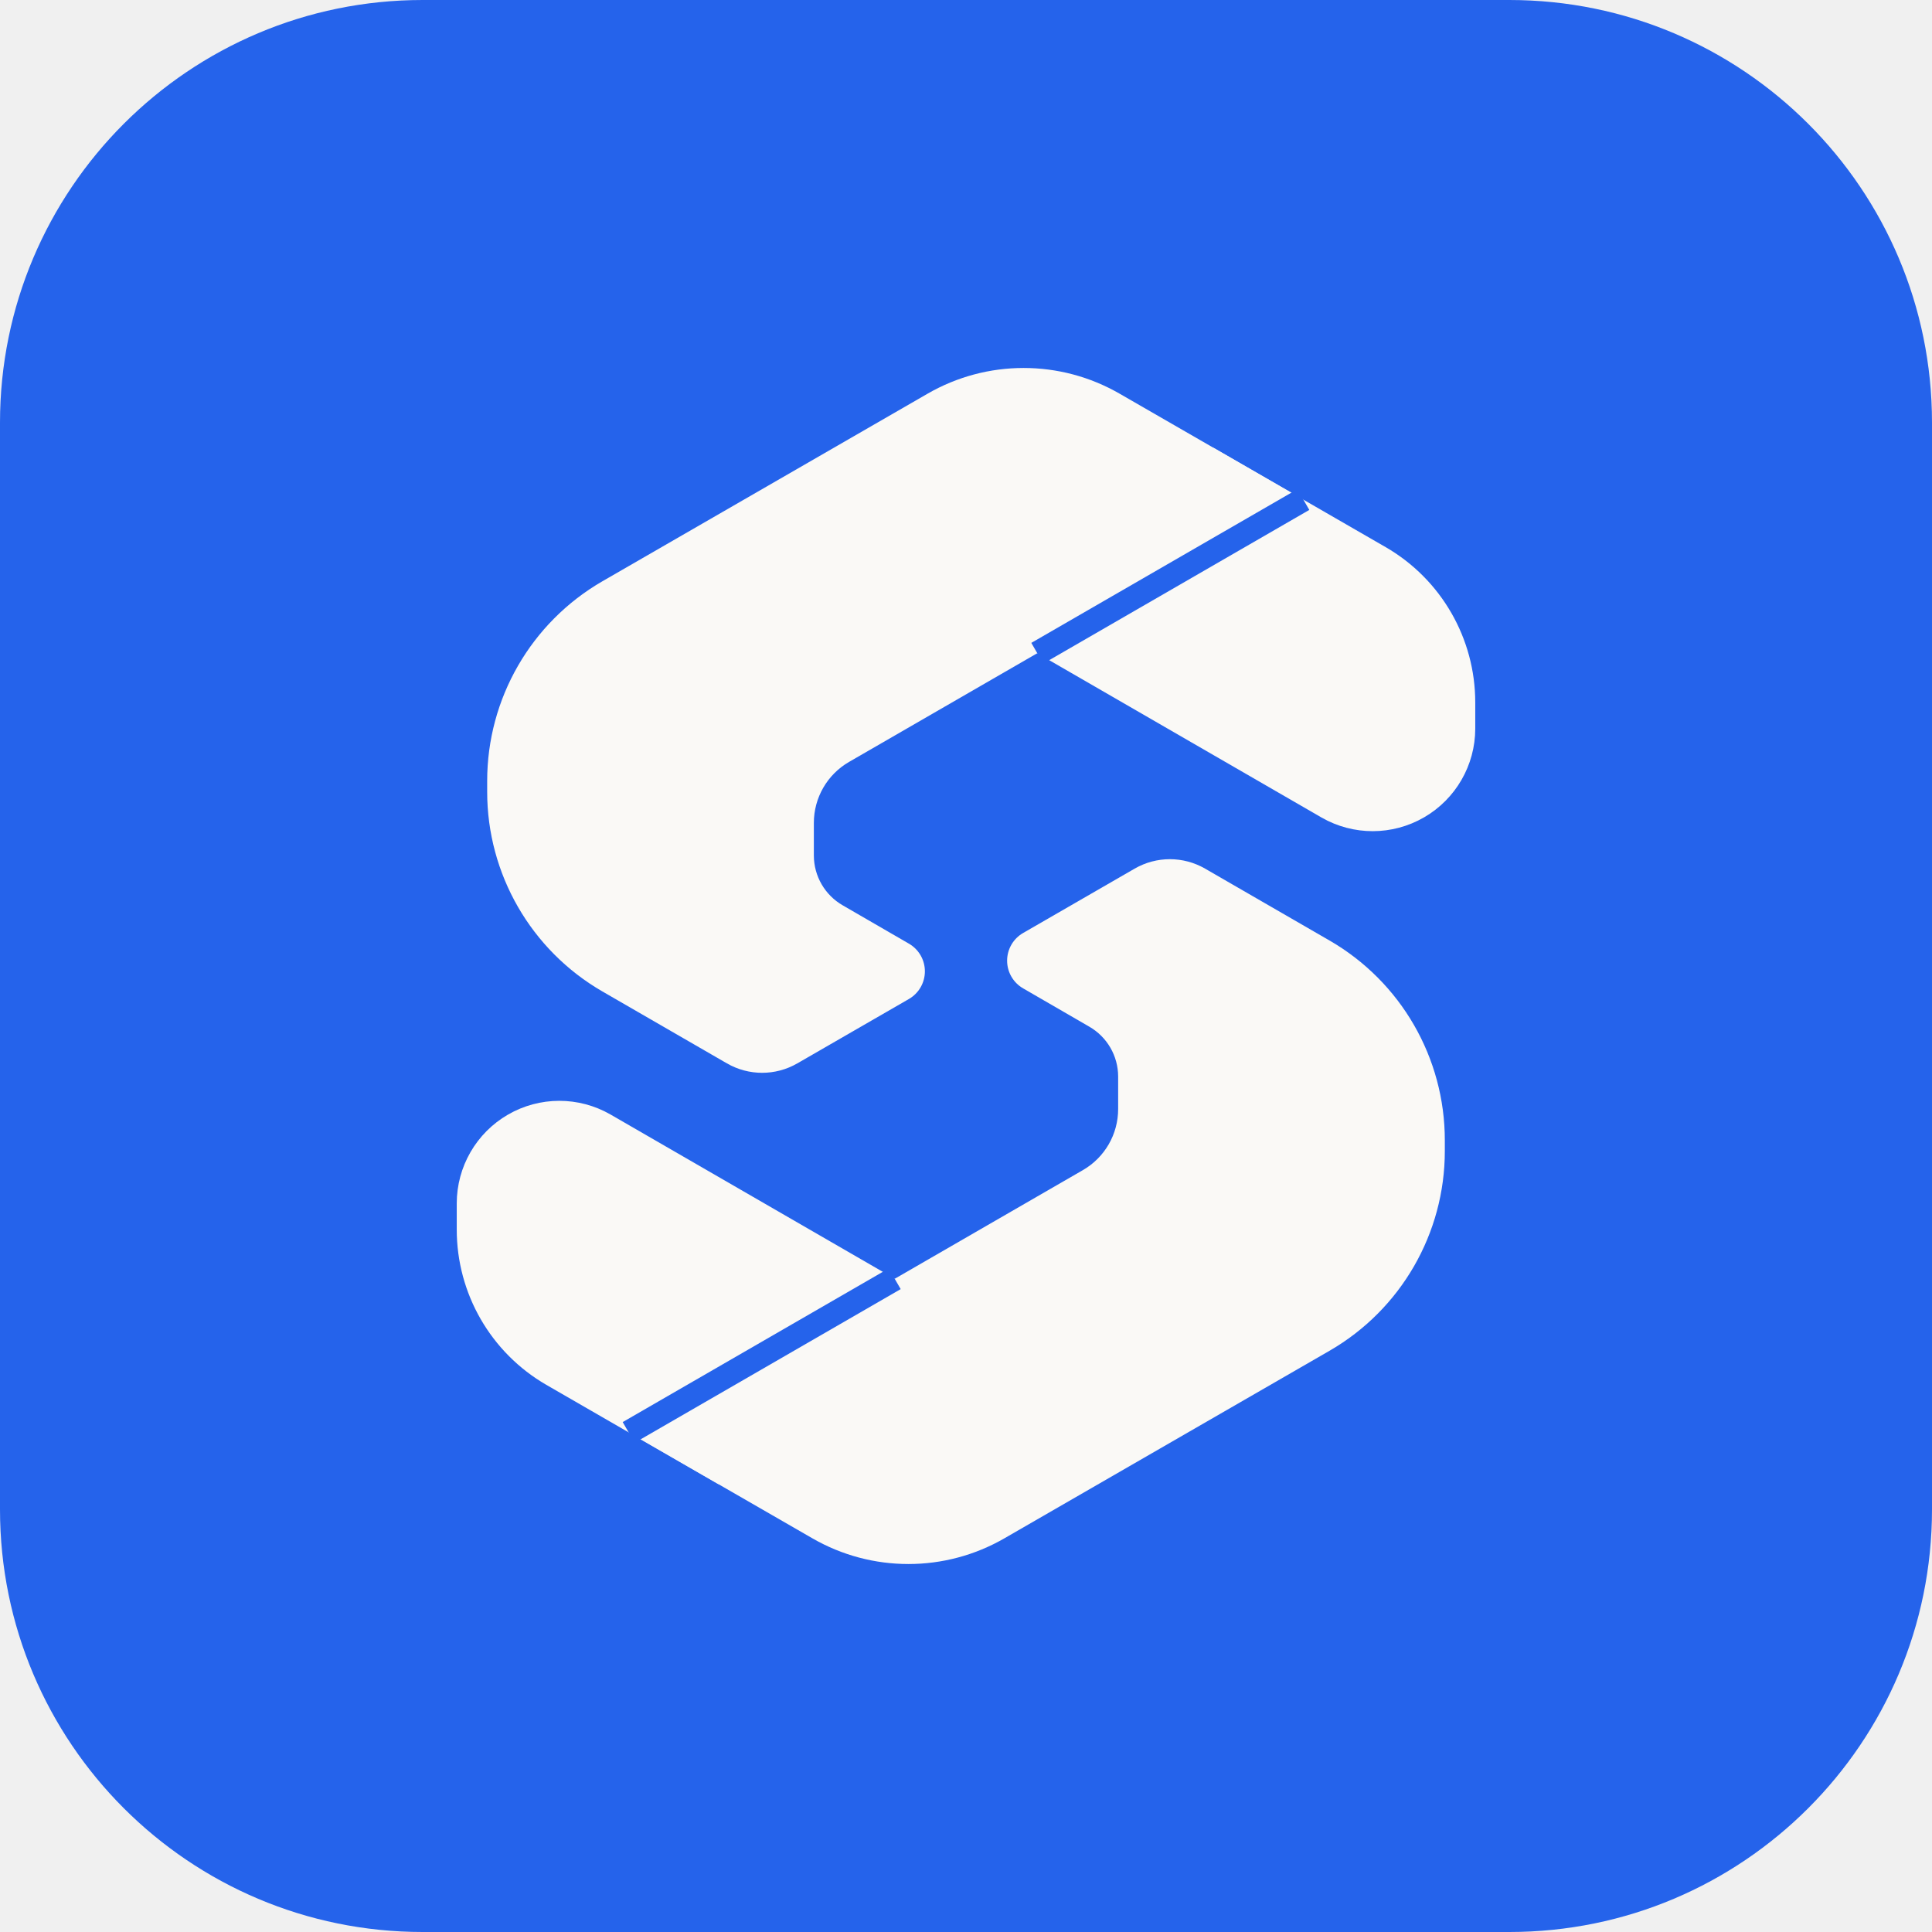
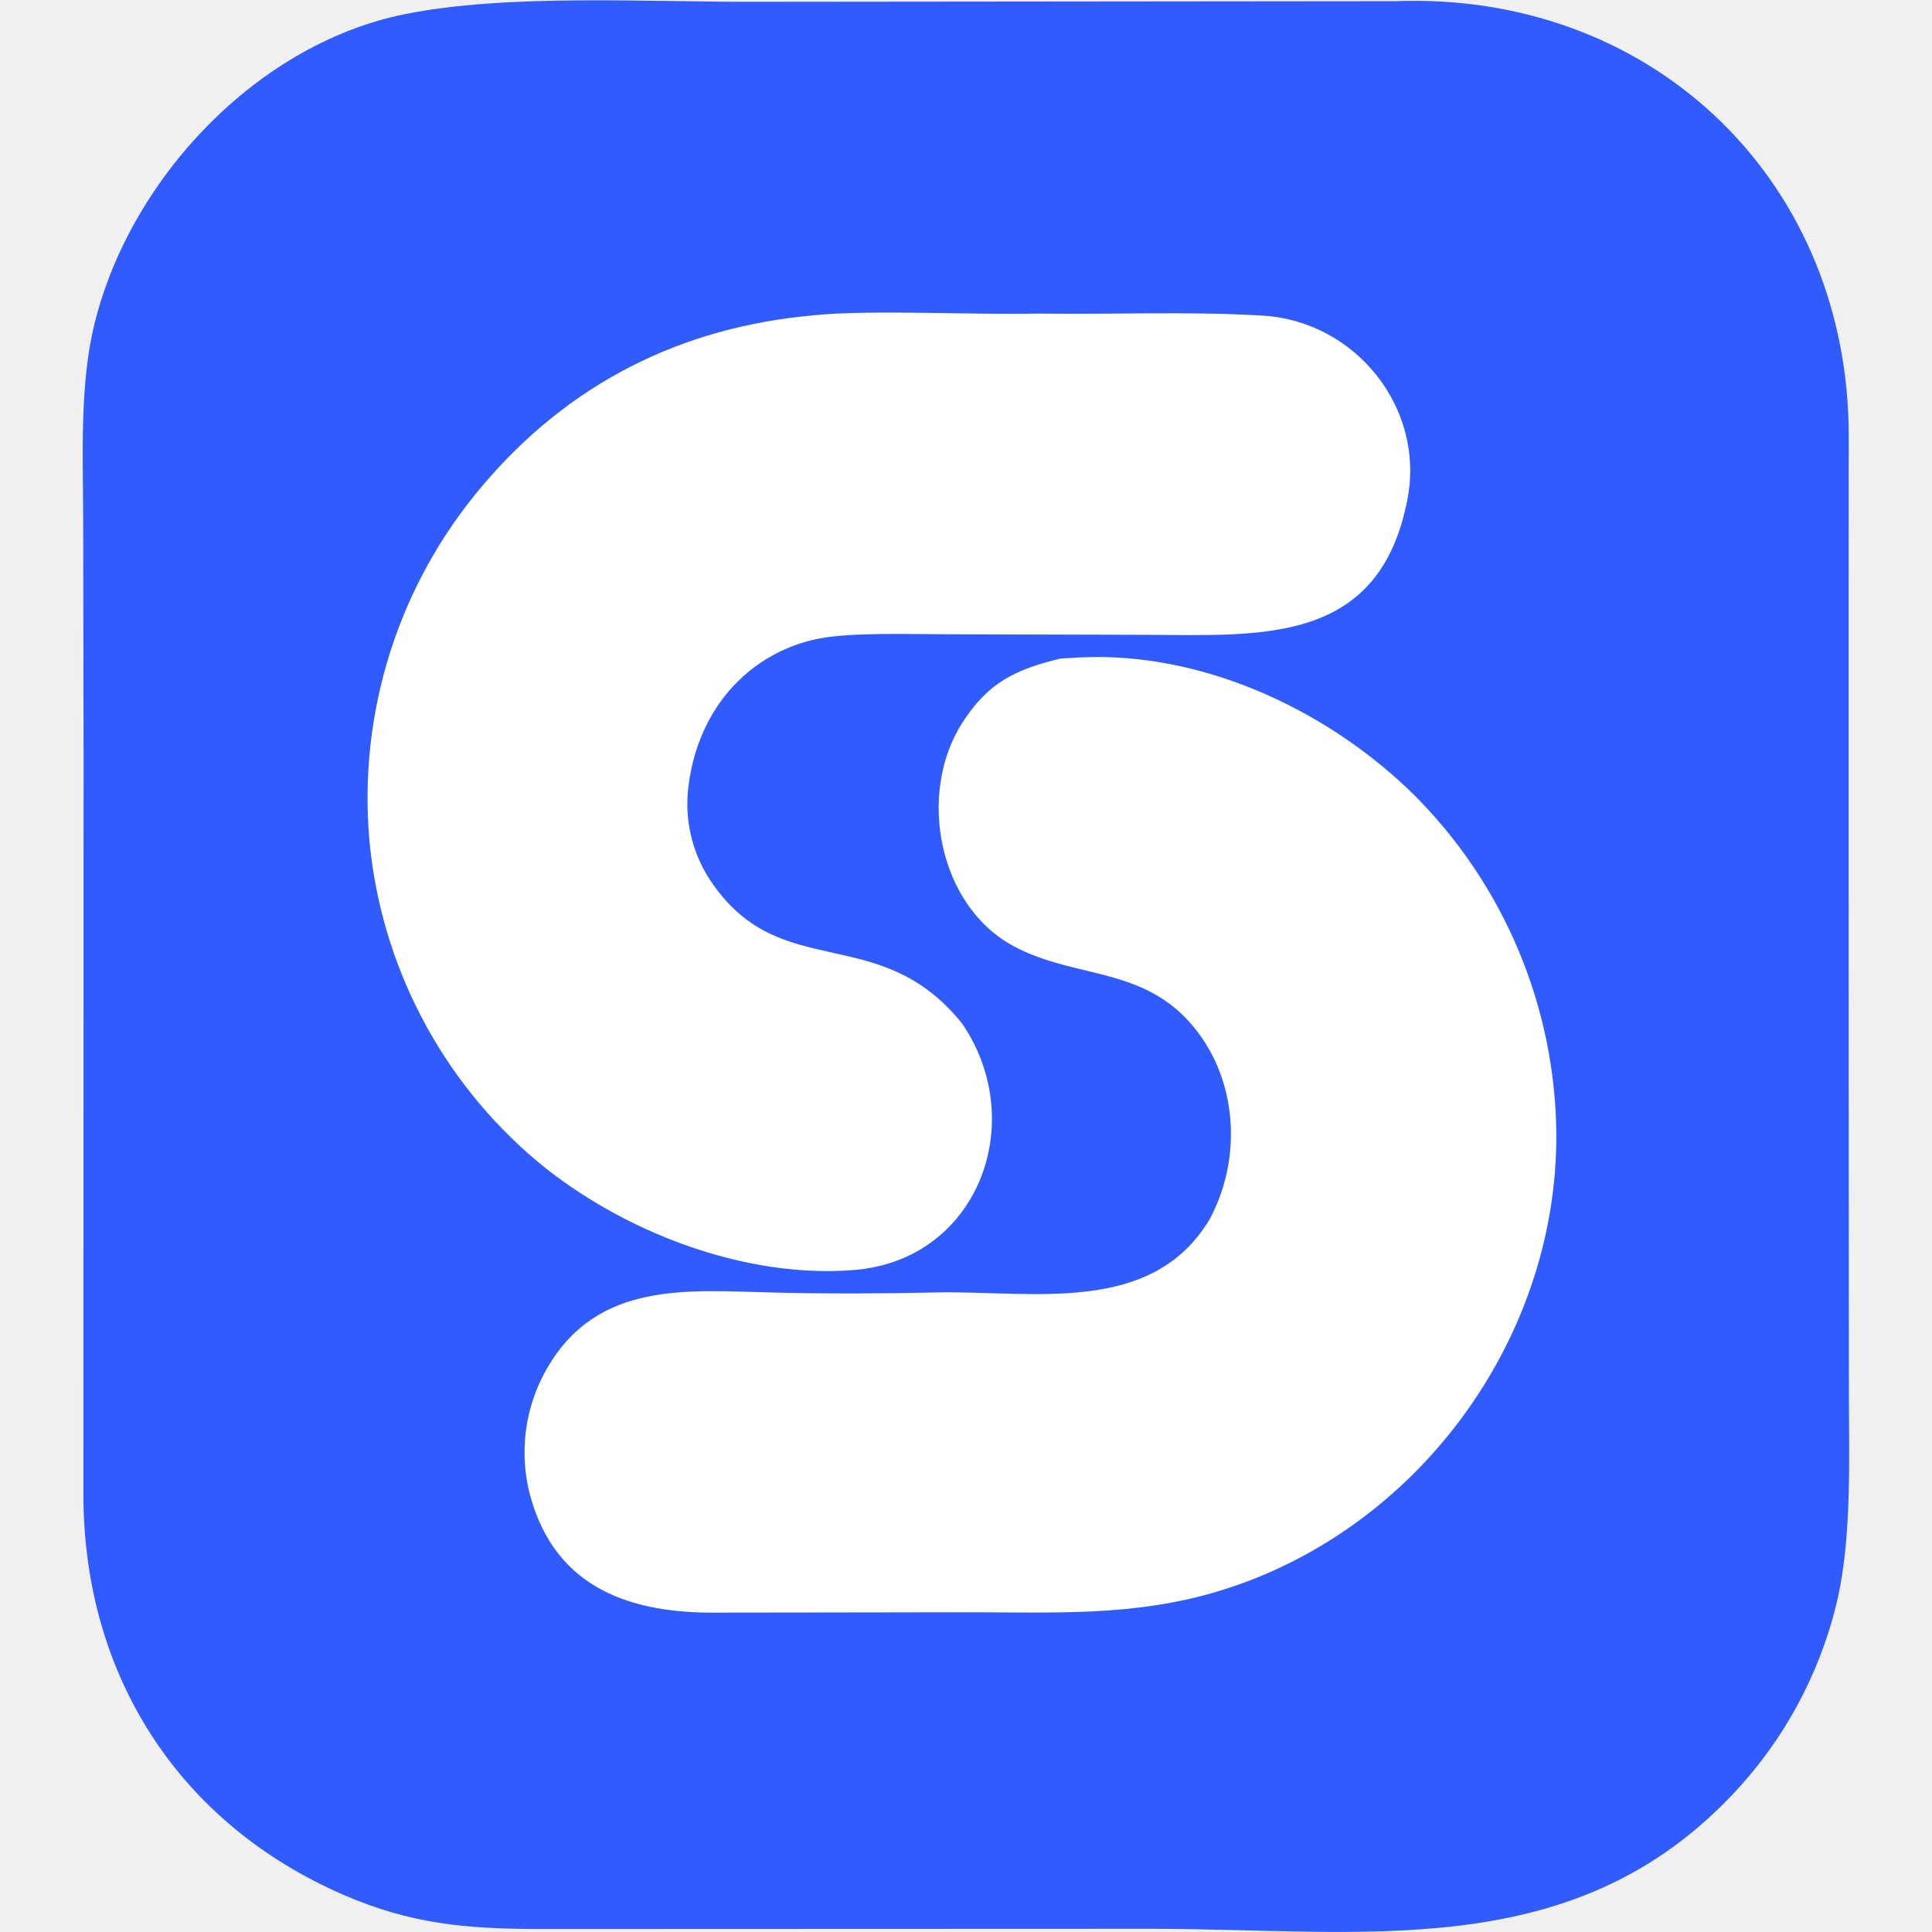
- <svg xmlns="http://www.w3.org/2000/svg" viewBox="0 0 64 64" role="img" aria-label="Shapio">
-   <rect width="64" height="64" rx="14" fill="#2563EB" />
-   <g transform="translate(32 32) scale(0.72) translate(-32 -32)">
-     <path fill="#FAF9F6" d="M43.39 8.16L51.31 12.73A8.25 8.25 0 0 1 55.43 19.88L55.43 21.08A4.72 4.72 0 0 1 48.36 25.17L33.51 16.59ZM20.61 55.84L12.69 51.27A8.25 8.25 0 0 1 8.57 44.12L8.57 42.92A4.72 4.72 0 0 1 15.64 38.83L30.49 47.41Z" />
-     <path fill="#FAF9F6" d="M30.23 5.67A8.84 8.84 0 0 1 39.07 5.67L47.52 10.54L26.62 22.61A3.24 3.24 0 0 0 25 25.42L25 26.92A2.65 2.65 0 0 0 26.33 29.21L29.37 30.97A1.47 1.47 0 0 1 29.37 33.52L24.24 36.48A3.24 3.24 0 0 1 21 36.48L15.27 33.17A10.61 10.61 0 0 1 9.97 23.98L9.97 23.49A10.61 10.61 0 0 1 15.27 14.3ZM33.77 58.33A8.84 8.84 0 0 1 24.93 58.33L16.48 53.46L37.38 41.39A3.24 3.24 0 0 0 39 38.58L39 37.08A2.65 2.65 0 0 0 37.67 34.79L34.63 33.03A1.47 1.47 0 0 1 34.63 30.48L39.76 27.52A3.24 3.24 0 0 1 43 27.52L48.73 30.83A10.61 10.61 0 0 1 54.03 40.02L54.03 40.51A10.61 10.61 0 0 1 48.73 49.7Z" />
-     <path fill="none" stroke="#2563EB" stroke-width="1.1" d="M35.28 17.61L47.52 10.54M28.72 46.39L16.48 53.46" />
-   </g>
+ <svg xmlns="http://www.w3.org/2000/svg" viewBox="165.9 188.4 391.6 391.6" role="img" aria-label="Shapio">
+   <path fill="#FFFFFF" d="M361.016 396.004C344.007 374.629 323.798 388.326 309.62 366.449C306.112 360.947 304.63 354.395 305.429 347.919C306.543 338.369 310.925 329.619 318.66 323.737C322.66 320.723 327.306 318.681 332.232 317.774C338.75 316.565 350.624 316.95 357.764 316.96L398.742 317.076C422.053 317.195 445.631 318.93 451.21 289.426C454.701 270.967 440.574 253.502 421.891 252.373C406.687 251.454 391.54 252.176 376.322 251.952C364.092 252.278 342.083 251.104 330.854 252.306C303.812 254.678 281.014 266.245 263.532 287.037C246.701 306.912 238.504 332.685 240.762 358.631C243.078 384.002 255.319 407.432 274.823 423.824C291.974 438.061 316.838 447.658 339.126 445.811C364.013 443.748 374.55 416.102 361.016 396.004ZM311.813 515.265L361.548 515.197C379.473 515.171 395.747 516.164 413.183 510.829C453.083 498.622 481.57 460.024 481.361 418.224C481.125 392.379 470.731 367.665 452.424 349.422C435.591 332.882 411.43 321.322 387.6 321.573C385.34 321.614 383.08 321.718 380.825 321.882C371.729 324.102 366.201 326.695 360.946 334.903C351.804 349.18 356.006 371.938 371.353 380.182C383.495 386.704 396.898 384.323 406.977 395.549C416.688 406.365 417.888 422.67 411.166 435.388C399.427 455.241 374.932 449.929 355.639 450.364C344.805 450.608 333.431 450.646 322.579 450.381C305.399 449.96 287.213 447.995 276.941 465.474C272.297 473.33 271.006 482.723 273.359 491.54C278.548 510.619 294.163 515.555 311.813 515.265Z" />
+   <path fill="#2F5BFF" d="M448.796 188.638C449.42 188.611 450.045 188.592 450.669 188.582C501.868 187.651 540.677 225.719 540.624 276.894C540.573 326.288 540.603 375.735 540.626 425.131L540.658 470.482C540.658 483.828 541.256 499.153 538.461 512.06C534.944 527.675 527.115 541.989 515.866 553.376C483.521 586.36 441.966 579.367 399.496 579.353L274.688 579.398C260.178 579.335 249.077 578.339 235.594 572.498C202.135 558.003 183.093 528.095 182.812 492.132L182.84 340.893L182.764 294.415C182.748 282.346 182.082 268.448 184.458 256.699C190.703 226.338 217.027 197.513 247.917 191.277C268.652 187.091 297.062 188.828 318.736 188.767L448.796 188.638ZM361.016 396.004C344.007 374.629 323.798 388.326 309.62 366.449C306.112 360.947 304.63 354.395 305.429 347.919C306.543 338.369 310.925 329.619 318.66 323.737C322.66 320.723 327.306 318.681 332.232 317.774C338.75 316.565 350.624 316.95 357.764 316.96L398.742 317.076C422.053 317.195 445.631 318.93 451.21 289.426C454.701 270.967 440.574 253.502 421.891 252.373C406.687 251.454 391.54 252.176 376.322 251.952C364.092 252.278 342.083 251.104 330.854 252.306C303.812 254.678 281.014 266.245 263.532 287.037C246.701 306.912 238.504 332.685 240.762 358.631C243.078 384.002 255.319 407.432 274.823 423.824C291.974 438.061 316.838 447.658 339.126 445.811C364.013 443.748 374.55 416.102 361.016 396.004ZM311.813 515.265L361.548 515.197C379.473 515.171 395.747 516.164 413.183 510.829C453.083 498.622 481.57 460.024 481.361 418.224C481.125 392.379 470.731 367.665 452.424 349.422C435.591 332.882 411.43 321.322 387.6 321.573C385.34 321.614 383.08 321.718 380.825 321.882C371.729 324.102 366.201 326.695 360.946 334.903C351.804 349.18 356.006 371.938 371.353 380.182C383.495 386.704 396.898 384.323 406.977 395.549C416.688 406.365 417.888 422.67 411.166 435.388C399.427 455.241 374.932 449.929 355.639 450.364C344.805 450.608 333.431 450.646 322.579 450.381C305.399 449.96 287.213 447.995 276.941 465.474C272.297 473.33 271.006 482.723 273.359 491.54C278.548 510.619 294.163 515.555 311.813 515.265Z" />
</svg>
